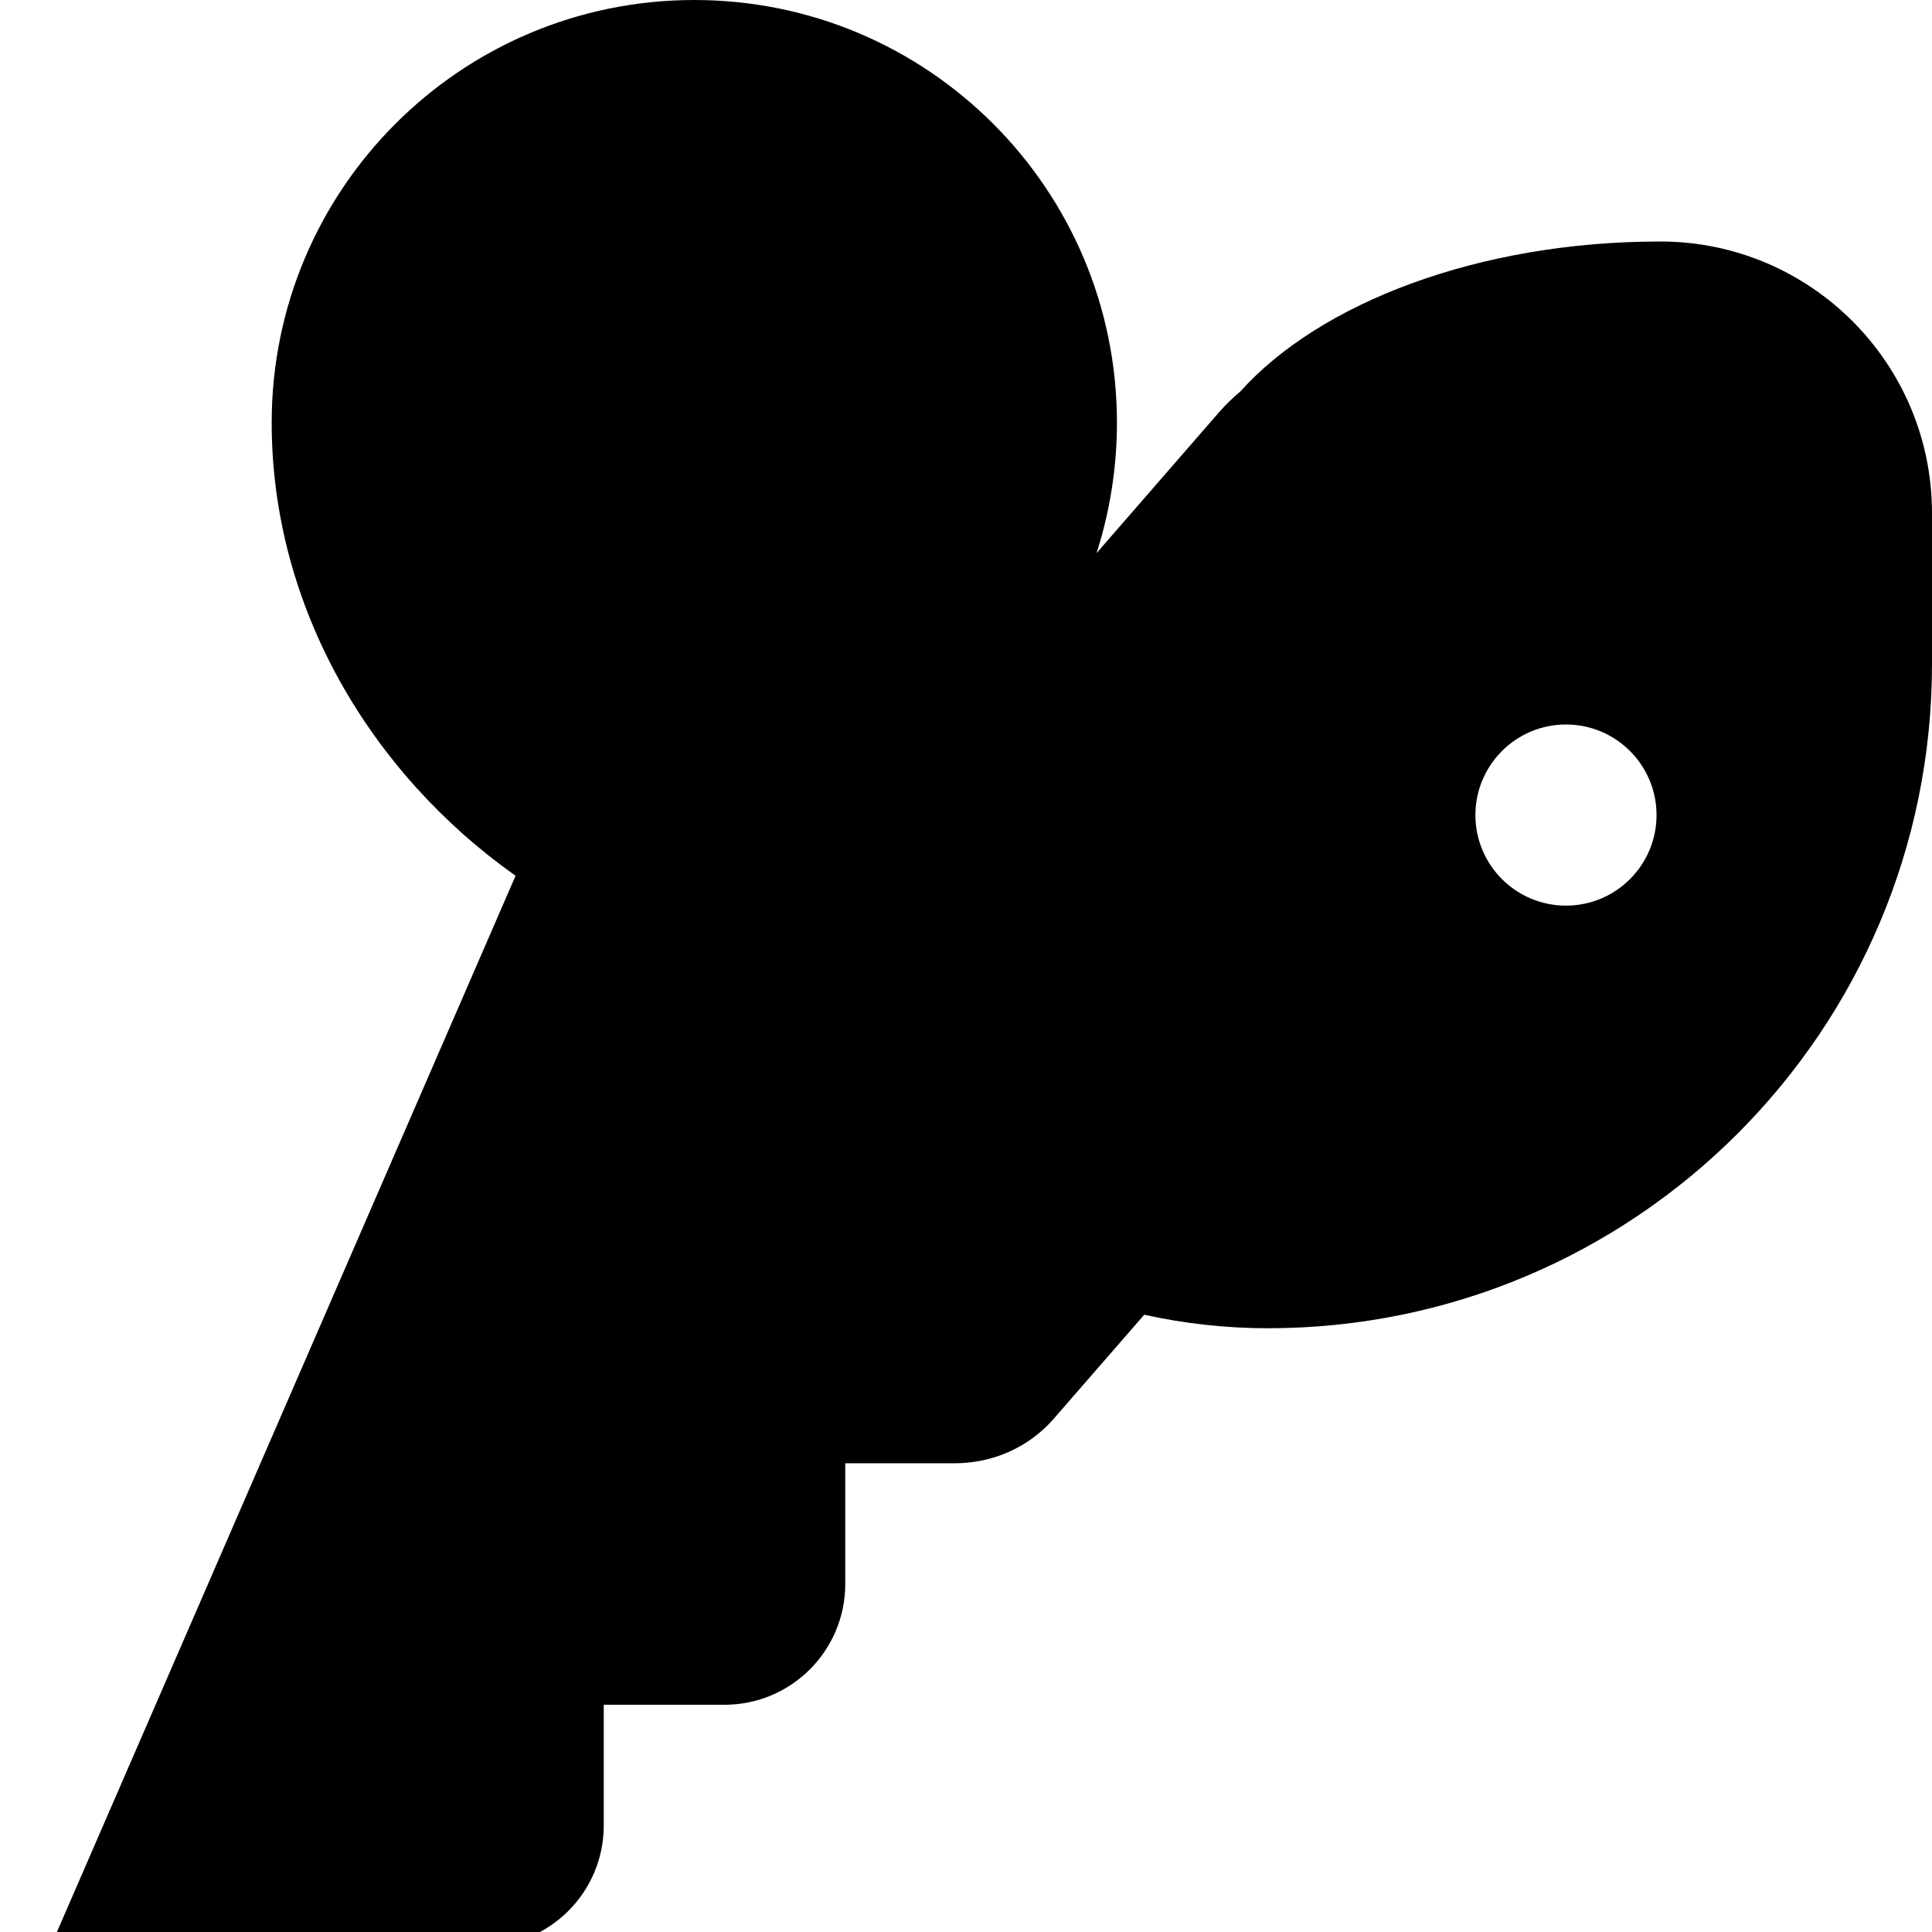
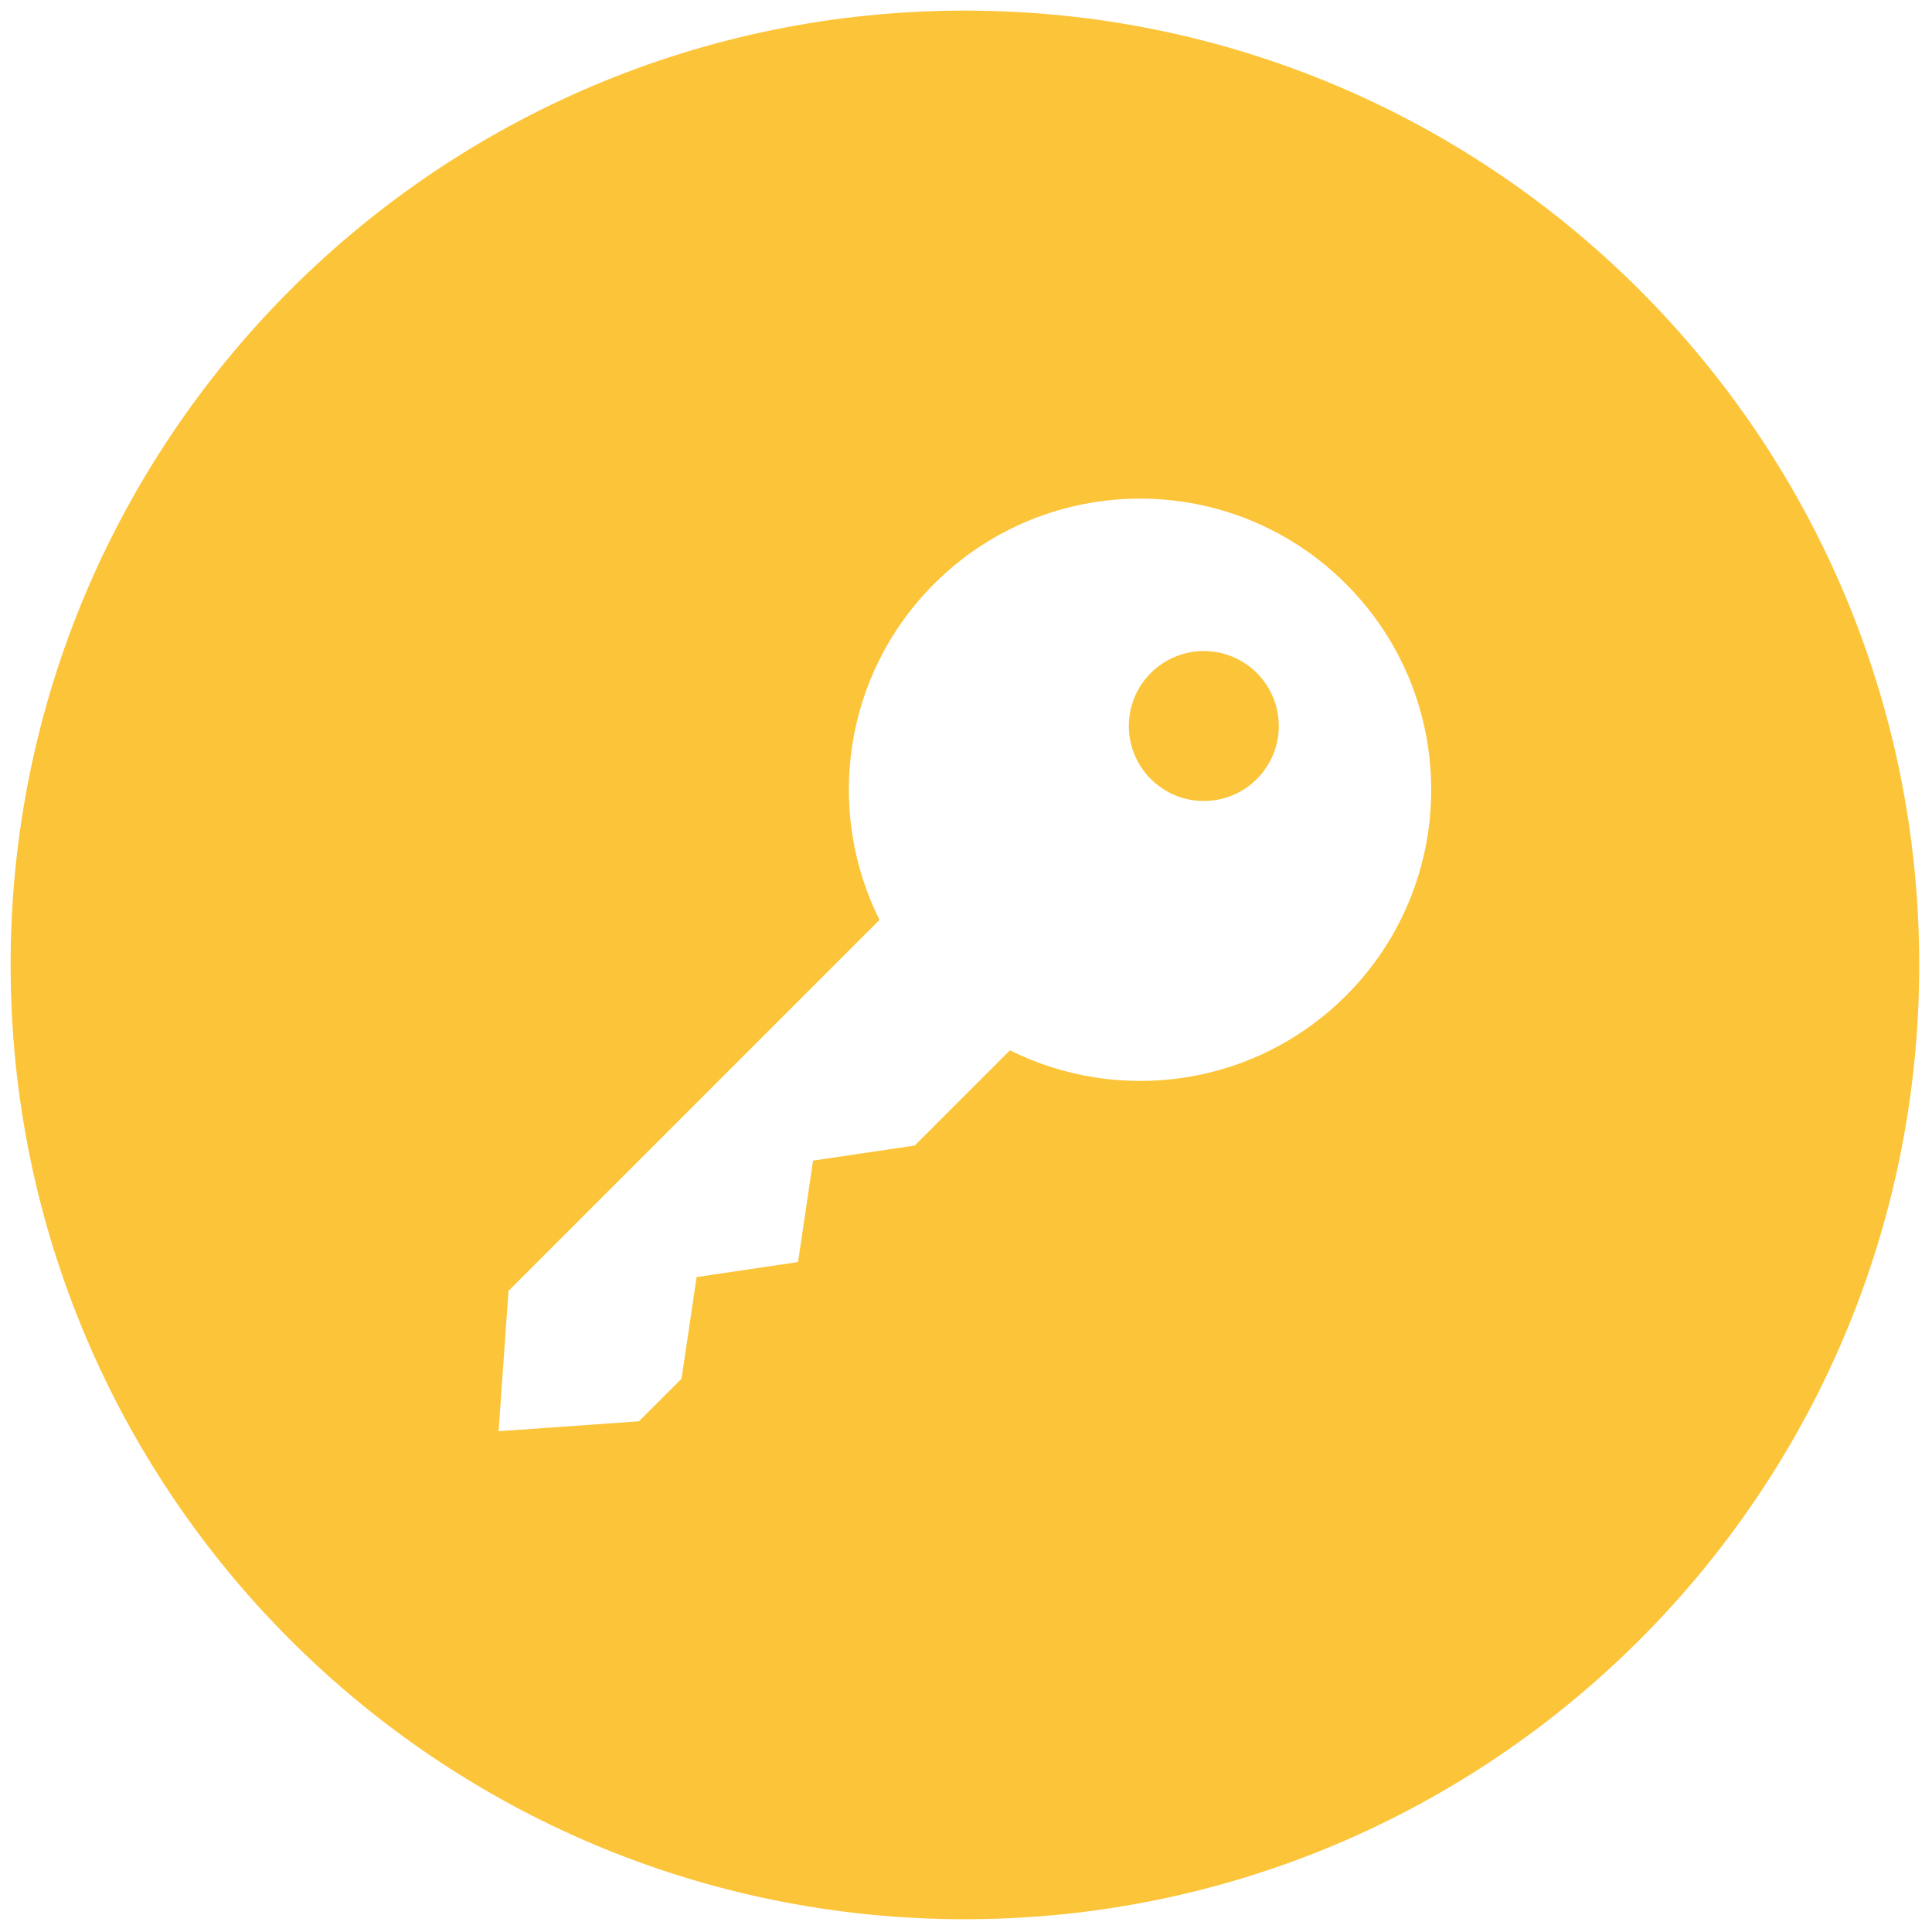
- <svg xmlns="http://www.w3.org/2000/svg" viewBox="0 0 512 512">
-   <path fill="#000000" d="M512 176.001C512 273.203 433.202 352 336 352c-11.22 0-22.19-1.25-32.77-3.58l-24.03 27.62c-6.54 7.51-16.12 11.74-26.11 11.74H224v32c0 17.67-14.33 32-32 32h-32v32c0 17.67-14.33 32-32 32H96v48c0 26.51-25.86 48-64 48H32c-17.67 0-32-14.33-32-32v-32c0-8.49 3.37-16.62 9.37-22.63L136.63 232.09C98.32 204.99 72 161.07 72 112 72 50.13 122.13 0 184 0c61.87 0 112 50.13 112 112 0 12.05-1.9 23.64-5.4 34.58l32.52-37.4.04-.04c1.7-1.95 3.58-3.76 5.57-5.42C349.7 80.35 391.69 64 440 64c39.75 0 72 32.25 72 72v40.001zM415 240c13.25 0 24-10.75 24-24s-10.75-24-24-24-24 10.75-24 24 10.75 24 24 24z" />
+ <svg xmlns="http://www.w3.org/2000/svg" version="1.1" width="256" height="256" viewBox="0 0 256 256" xml:space="preserve">
+   <g style="stroke: none; stroke-width: 0; stroke-dasharray: none; stroke-linecap: butt; stroke-linejoin: miter; stroke-miterlimit: 10; fill: none; fill-rule: nonzero; opacity: 1;" transform="translate(1.406593 1.406593) scale(2.81 2.81)">
+     <path d="M 45 0 C 20.147 0 0 20.147 0 45 c 0 24.853 20.147 45 45 45 s 45 -20.147 45 -45 C 90 20.147 69.853 0 45 0 z" style="stroke: none; stroke-width: 1; stroke-dasharray: none; stroke-linecap: butt; stroke-linejoin: miter; stroke-miterlimit: 10; fill: rgb(252,196,56); fill-rule: nonzero; opacity: 1;" transform=" matrix(1 0 0 1 0 0) " stroke-linecap="round" />
+     <path d="M 62.967 46.452 c -4.287 4.287 -10.702 5.143 -15.844 2.575 l -4.491 4.491 l -4.792 0.709 l -0.709 4.784 l -4.784 0.709 l -0.709 4.792 l -2.009 2.009 l -6.619 0.468 l 0.468 -6.619 l 17.493 -17.493 c -2.568 -5.141 -1.712 -11.557 2.575 -15.844 c 5.362 -5.362 14.057 -5.362 19.419 0 C 68.329 32.396 68.329 41.09 62.967 46.452 z" style="stroke: none; stroke-width: 1; stroke-dasharray: none; stroke-linecap: butt; stroke-linejoin: miter; stroke-miterlimit: 10; fill: rgb(255,255,255); fill-rule: nonzero; opacity: 1;" transform=" matrix(1 0 0 1 0 0) " stroke-linecap="round" />
+     <circle cx="56.265" cy="33.735" r="3.535" style="stroke: none; stroke-width: 1; stroke-dasharray: none; stroke-linecap: butt; stroke-linejoin: miter; stroke-miterlimit: 10; fill: rgb(252,196,56); fill-rule: nonzero; opacity: 1;" transform="  matrix(1 0 0 1 0 0) " />
+   </g>
</svg>
